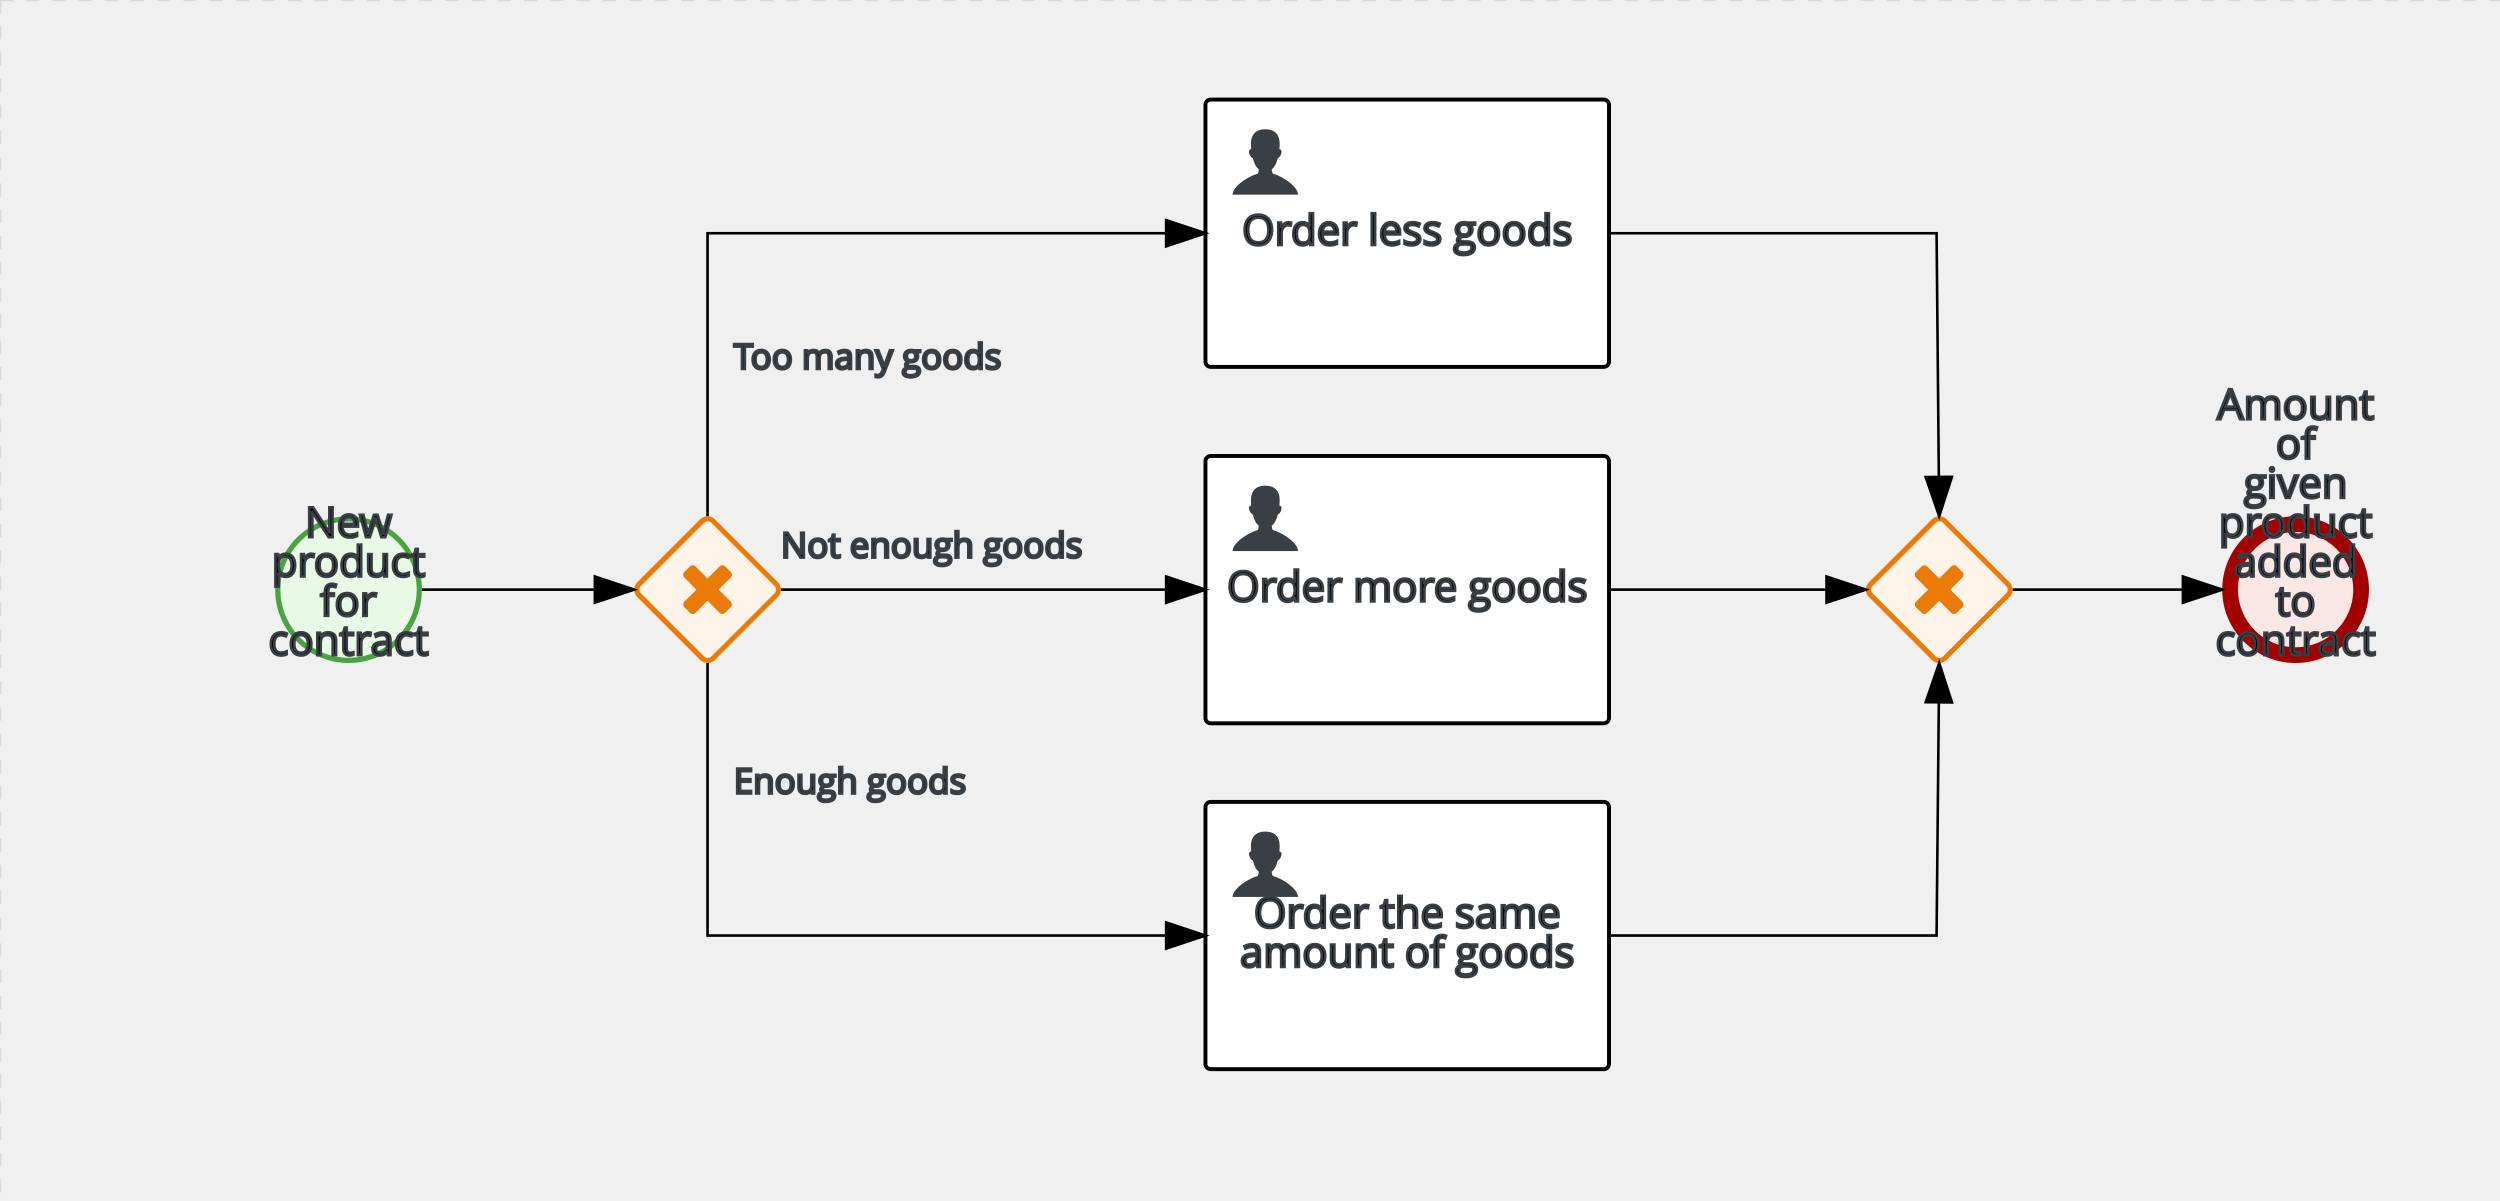
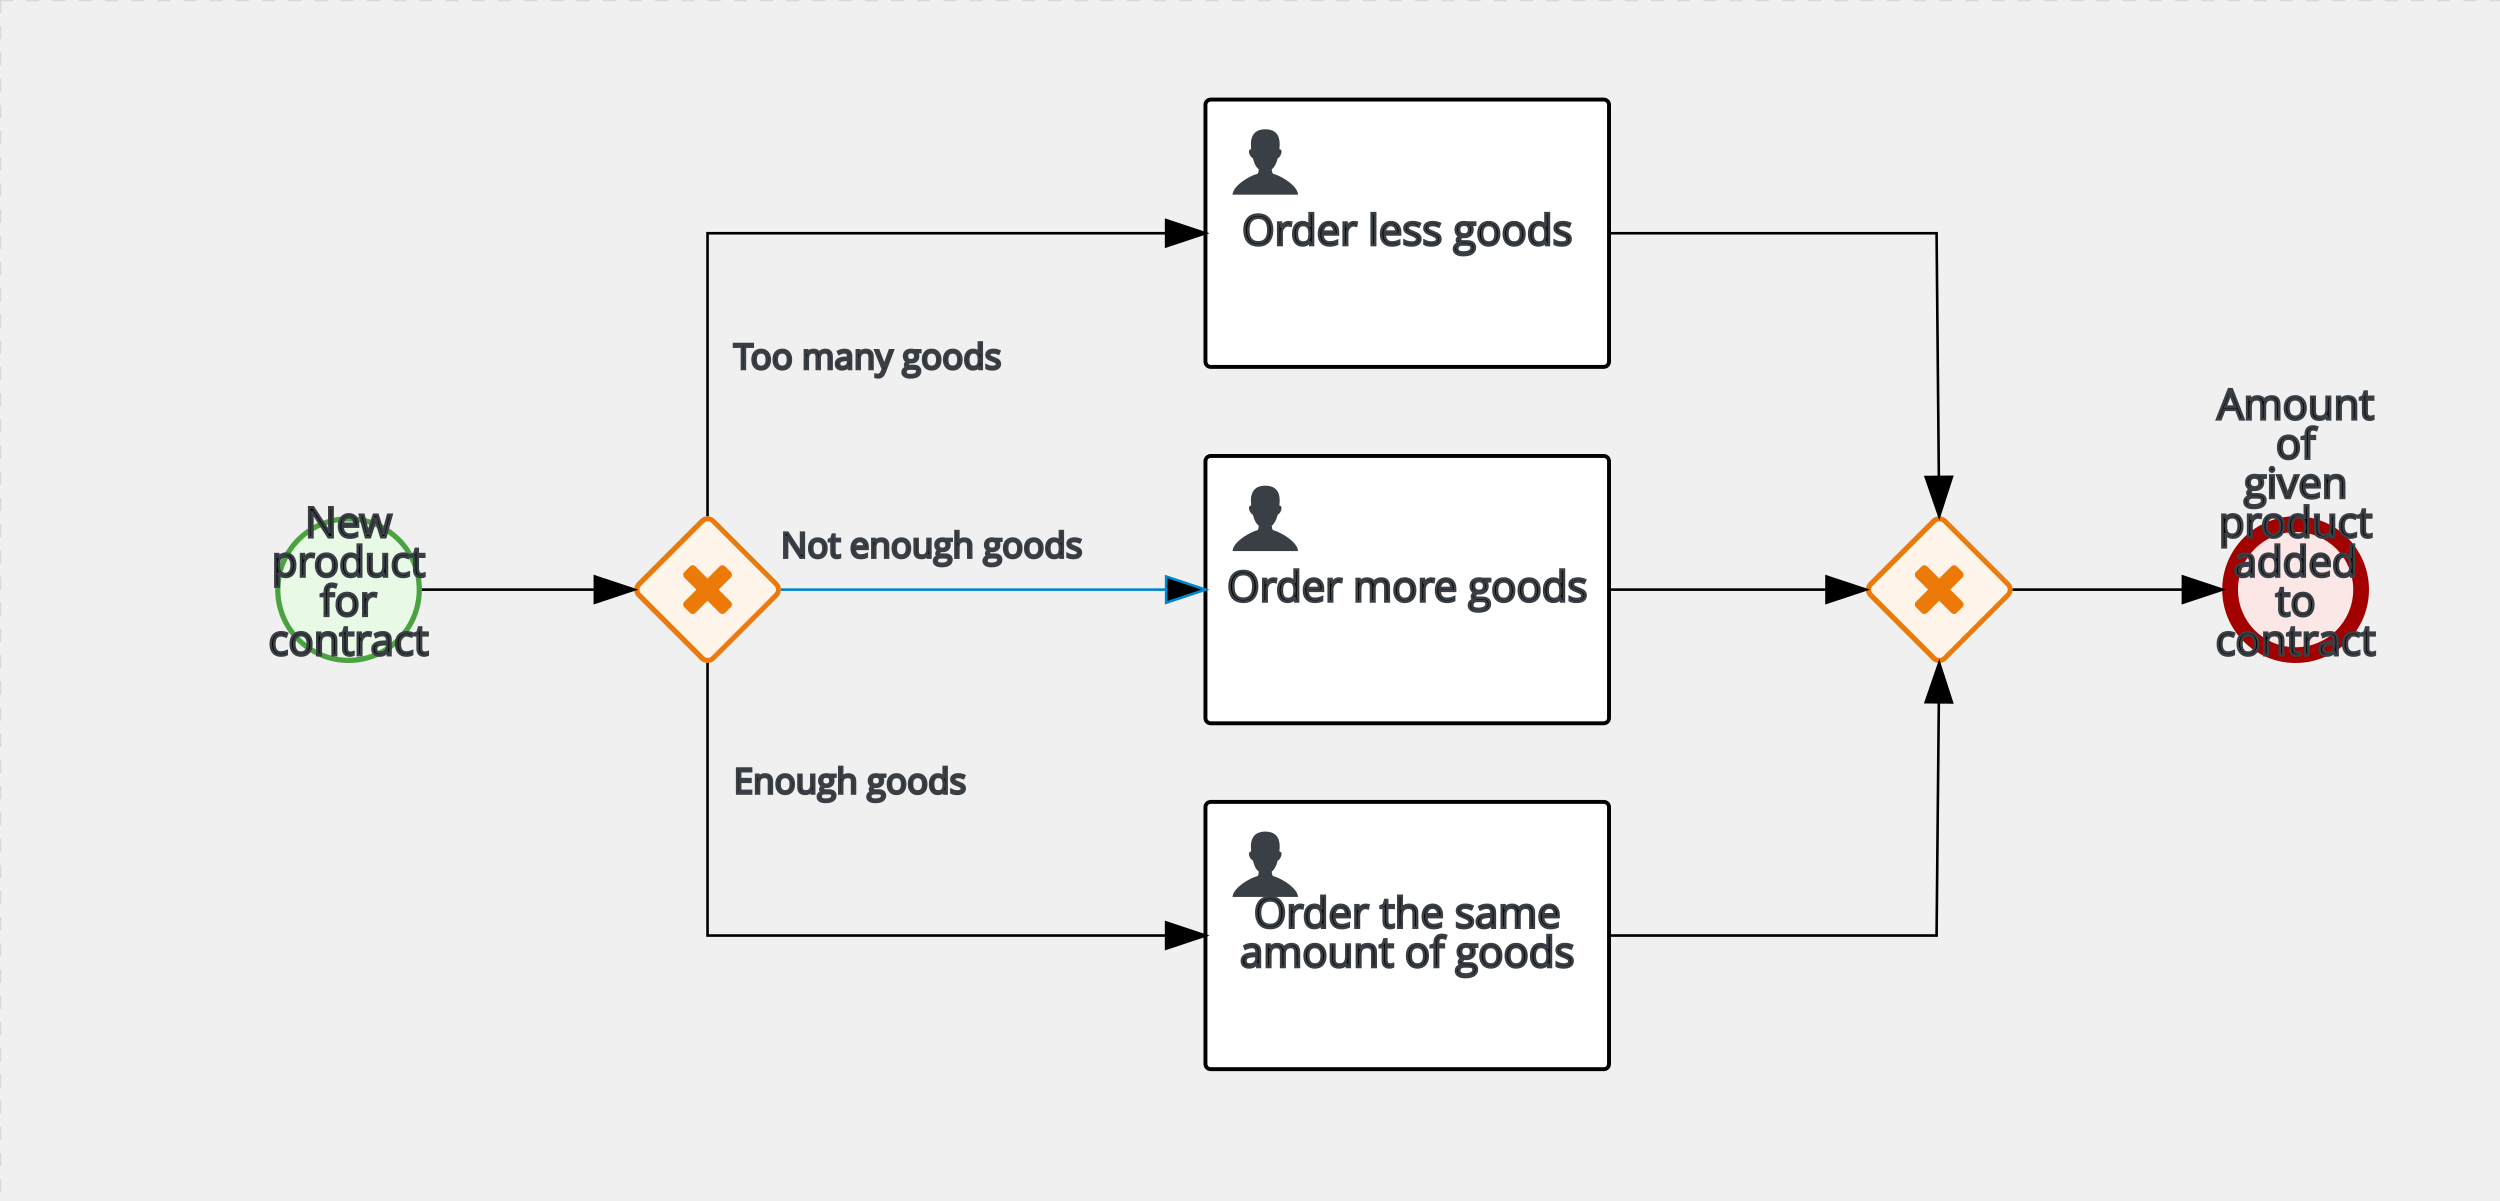
<svg xmlns="http://www.w3.org/2000/svg" version="1.1" width="954" height="458" viewBox="0 0 954 458">
  <defs />
  <g transform="matrix(1,0,0,1,0,0)">
    <g>
      <g>
        <g>
          <path fill="none" stroke="#d3d3d3" paint-order="fill stroke markers" d=" M 0 0 L 1200 0" stroke-miterlimit="10" stroke-opacity="0.8" stroke-dasharray="5" />
        </g>
        <g>
          <path fill="none" stroke="#d3d3d3" paint-order="fill stroke markers" d=" M 0 0 L 0 800" stroke-miterlimit="10" stroke-opacity="0.8" stroke-dasharray="5" />
        </g>
      </g>
      <g id="_ADE8606C-BA04-49FE-BBE7-30871CAC94AC" bpmn2nodeid="_ADE8606C-BA04-49FE-BBE7-30871CAC94AC" transform="matrix(1,0,0,1,848,197)">
        <g>
          <path fill="none" stroke="none" />
        </g>
        <g transform="matrix(0.125,0,0,0.125,0,0)">
          <g transform="matrix(1,0,0,1,0,0)">
            <path fill="#fce7e7" stroke="none" id="_ADE8606C-BA04-49FE-BBE7-30871CAC94AC?shapeType=BACKGROUND" paint-order="stroke fill markers" d=" M 0 0 M 444 224 C 444 263.9 434.2 300.8 414.4 334.5 C 394.7 368.2 368 394.9 334.4 414.5 C 300.8 434.1 263.9 444 224 444 C 184.1 444 147.2 434.2 113.5 414.4 C 79.8 394.7 53.1 368 33.5 334.4 C 13.9 300.8 4 263.9 4 224 C 4 184.1 13.8 147.2 33.6 113.5 C 53.4 79.8 80.1 53.1 113.6 33.5 C 147.1 13.9 184.1 4 224 4 C 263.9 4 300.8 13.8 334.5 33.6 C 368.2 53.4 394.9 80.1 414.5 113.6 C 434.1 147.1 444 184.1 444 224 Z" />
          </g>
          <g>
            <g transform="matrix(1,0,0,1,0,0)">
              <g transform="matrix(1,0,0,1,0,0)">
                <path fill="#a30000" stroke="none" id="_ADE8606C-BA04-49FE-BBE7-30871CAC94AC?shapeType=BORDER&amp;renderType=FILL" paint-order="stroke fill markers" d=" M 0 0 M 224 0 C 100.3 0 0 100.3 0 224 C 0 347.7 100.3 448 224 448 C 347.7 448 448 347.7 448 224 C 448 100.3 347.7 0 224 0 Z M 0 0 M 224 400 C 126.8 400 48 321.2 48 224 C 48 126.8 126.8 48 224 48 C 321.2 48 400 126.8 400 224 C 400 321.2 321.2 400 224 400 Z" />
              </g>
            </g>
          </g>
        </g>
        <g transform="matrix(1,0,0,1,0,-49)">
          <g>
            <text fill="#000000" stroke="none" font-family="Open Sans" font-size="12pt" font-style="normal" font-weight="normal" text-decoration="normal" x="28" y="12" text-anchor="middle" dominant-baseline="alphabetic">Amount</text>
            <text fill="#000000" stroke="none" font-family="Open Sans" font-size="12pt" font-style="normal" font-weight="normal" text-decoration="normal" x="28" y="27" text-anchor="middle" dominant-baseline="alphabetic">     of     </text>
            <text fill="#000000" stroke="none" font-family="Open Sans" font-size="12pt" font-style="normal" font-weight="normal" text-decoration="normal" x="28" y="42" text-anchor="middle" dominant-baseline="alphabetic">  given  </text>
            <text fill="#000000" stroke="none" font-family="Open Sans" font-size="12pt" font-style="normal" font-weight="normal" text-decoration="normal" x="28" y="57" text-anchor="middle" dominant-baseline="alphabetic">product</text>
            <text fill="#000000" stroke="none" font-family="Open Sans" font-size="12pt" font-style="normal" font-weight="normal" text-decoration="normal" x="28" y="72" text-anchor="middle" dominant-baseline="alphabetic"> added </text>
            <text fill="#000000" stroke="none" font-family="Open Sans" font-size="12pt" font-style="normal" font-weight="normal" text-decoration="normal" x="28" y="87" text-anchor="middle" dominant-baseline="alphabetic">     to     </text>
            <text fill="#000000" stroke="none" font-family="Open Sans" font-size="12pt" font-style="normal" font-weight="normal" text-decoration="normal" x="28" y="102" text-anchor="middle" dominant-baseline="alphabetic" id="_ADE8606C-BA04-49FE-BBE7-30871CAC94ACundefined">contract</text>
            <path fill="none" stroke="none" />
            <text fill="none" stroke="#393f44" font-family="Open Sans" font-size="12pt" font-style="normal" font-weight="normal" text-decoration="normal" x="28" y="12" text-anchor="middle" dominant-baseline="alphabetic" stroke-miterlimit="10" stroke-dasharray="">Amount</text>
            <path fill="none" stroke="none" />
            <text fill="none" stroke="#393f44" font-family="Open Sans" font-size="12pt" font-style="normal" font-weight="normal" text-decoration="normal" x="28" y="27" text-anchor="middle" dominant-baseline="alphabetic" stroke-miterlimit="10" stroke-dasharray="">     of     </text>
            <path fill="none" stroke="none" />
            <text fill="none" stroke="#393f44" font-family="Open Sans" font-size="12pt" font-style="normal" font-weight="normal" text-decoration="normal" x="28" y="42" text-anchor="middle" dominant-baseline="alphabetic" stroke-miterlimit="10" stroke-dasharray="">  given  </text>
            <path fill="none" stroke="none" />
            <text fill="none" stroke="#393f44" font-family="Open Sans" font-size="12pt" font-style="normal" font-weight="normal" text-decoration="normal" x="28" y="57" text-anchor="middle" dominant-baseline="alphabetic" stroke-miterlimit="10" stroke-dasharray="">product</text>
            <path fill="none" stroke="none" />
            <text fill="none" stroke="#393f44" font-family="Open Sans" font-size="12pt" font-style="normal" font-weight="normal" text-decoration="normal" x="28" y="72" text-anchor="middle" dominant-baseline="alphabetic" stroke-miterlimit="10" stroke-dasharray=""> added </text>
            <path fill="none" stroke="none" />
            <text fill="none" stroke="#393f44" font-family="Open Sans" font-size="12pt" font-style="normal" font-weight="normal" text-decoration="normal" x="28" y="87" text-anchor="middle" dominant-baseline="alphabetic" stroke-miterlimit="10" stroke-dasharray="">     to     </text>
            <path fill="none" stroke="none" />
            <text fill="none" stroke="#393f44" font-family="Open Sans" font-size="12pt" font-style="normal" font-weight="normal" text-decoration="normal" x="28" y="102" text-anchor="middle" dominant-baseline="alphabetic" stroke-miterlimit="10" stroke-dasharray="">contract</text>
          </g>
          <g>
            <path fill="none" stroke="black" id="_ADE8606C-BA04-49FE-BBE7-30871CAC94ACundefined" paint-order="fill stroke markers" d=" M 0 0 L 0 0" stroke-miterlimit="10" stroke-opacity="0.1" stroke-dasharray="" />
          </g>
        </g>
      </g>
      <g id="_93F8CD21-6AC6-44A3-9EA5-7760BE191A57" bpmn2nodeid="_93F8CD21-6AC6-44A3-9EA5-7760BE191A57" transform="matrix(1,0,0,1,460,306)">
        <g>
          <path fill="none" stroke="none" />
        </g>
        <g transform="matrix(1,0,0,1,0,0)">
          <path fill="#ffffff" stroke="none" id="_93F8CD21-6AC6-44A3-9EA5-7760BE191A57?shapeType=BACKGROUND" paint-order="stroke fill markers" d=" M 2 0 L 152 0 L 152 0 A 2 2 0 0 1 154 2 L 154 100 L 154 100 A 2 2 0 0 1 152 102 L 2 102 L 2 102 A 2 2 0 0 1 0 100 L 0 2 L 0 2 A 2 2 0 0 1 2 0 Z" />
        </g>
        <g transform="matrix(1,0,0,1,0,0)">
          <path fill="none" stroke="#000000" id="_93F8CD21-6AC6-44A3-9EA5-7760BE191A57?shapeType=BORDER&amp;renderType=STROKE" paint-order="fill stroke markers" d=" M 2 0 L 152 0 L 152 0 A 2 2 0 0 1 154 2 L 154 100 L 154 100 A 2 2 0 0 1 152 102 L 2 102 L 2 102 A 2 2 0 0 1 0 100 L 0 2 L 0 2 A 2 2 0 0 1 2 0 Z" stroke-miterlimit="10" stroke-width="1.5" stroke-dasharray="" />
        </g>
        <g>
          <g transform="matrix(0.06,0,0,0.06,9.4,9.4)">
            <g transform="matrix(1,0,0,1,0,0)">
              <path fill="#393f44" stroke="none" id="_93F8CD21-6AC6-44A3-9EA5-7760BE191A57undefined" paint-order="stroke fill markers" d=" M 0 0 M 16 445.21 C 16 440.869 18.784 431.129 22.001 424.217 C 35.768 394.64 77.283 359.28 129 333.084 C 144.516 325.224 157.347 319.964 167.807 317.174 C 171.932 316.074 175.729 314.414 176.525 313.363 C 178.894 310.234 180.914 302.908 181.727 294.5 L 182.5 286.5 L 178.507 283.455 C 166.303 274.146 154.284 251.678 148.04 226.5 C 145.611 216.707 145.056 215.462 142.984 215.158 C 141.703 214.97 138.083 212.243 134.939 209.099 C 123.233 197.393 116.891 177.376 121.44 166.49 C 123.002 162.751 128.155 159.01 131.75 159.004 C 134.448 159 134.471 158.603 132.914 138.788 C 130.927 113.496 134.279 92.265 143.132 74.076 C 152.232 55.38 167.569 42.882 189.049 36.66 C 210.203 30.532 237.797 30.532 258.951 36.66 C 300.042 48.563 318.958 83.806 314.955 141 C 314.32 150.075 313.624 157.788 313.409 158.14 C 313.194 158.493 314.575 159.073 316.479 159.43 C 328.929 161.766 330.986 177.018 321.496 196.621 C 316.903 206.109 309.357 214.508 304.817 215.185 C 303.023 215.453 302.293 217.146 299.943 226.5 C 296.659 239.567 294.474 245.305 287.948 257.995 C 282.491 268.606 273.035 281.109 268.108 284.229 L 264.871 286.278 L 265.518 292.889 C 266.345 301.33 268.639 309.871 270.877 312.837 C 272.067 314.415 275.002 315.79 280.063 317.139 C 291.069 320.075 303.617 325.274 321 334.102 C 369.815 358.891 410.848 393.758 425.032 422.5 C 429.07 430.682 432 440.232 432 445.21 L 432 448 L 224 448 L 16 448 L 16 445.21 Z" />
            </g>
          </g>
        </g>
        <g transform="matrix(1,0,0,1,5.4,13.68)">
          <g transform="matrix(0.04,0,0,0.04,63.36,69.12)">
            <g transform="matrix(1,0,0,1,0,0)">
              <path fill="none" stroke="none" />
            </g>
          </g>
        </g>
        <g transform="matrix(1,0,0,1,0,36)">
          <g>
            <text fill="#000000" stroke="none" font-family="Open Sans" font-size="12pt" font-style="normal" font-weight="normal" text-decoration="normal" x="77" y="12" text-anchor="middle" dominant-baseline="alphabetic">    Order the same     </text>
            <text fill="#000000" stroke="none" font-family="Open Sans" font-size="12pt" font-style="normal" font-weight="normal" text-decoration="normal" x="77" y="27" text-anchor="middle" dominant-baseline="alphabetic" id="_93F8CD21-6AC6-44A3-9EA5-7760BE191A57undefined">   amount of goods   </text>
            <path fill="none" stroke="none" />
            <text fill="none" stroke="#393f44" font-family="Open Sans" font-size="12pt" font-style="normal" font-weight="normal" text-decoration="normal" x="77" y="12" text-anchor="middle" dominant-baseline="alphabetic" stroke-miterlimit="10" stroke-dasharray="">    Order the same     </text>
            <path fill="none" stroke="none" />
            <text fill="none" stroke="#393f44" font-family="Open Sans" font-size="12pt" font-style="normal" font-weight="normal" text-decoration="normal" x="77" y="27" text-anchor="middle" dominant-baseline="alphabetic" stroke-miterlimit="10" stroke-dasharray="">   amount of goods   </text>
          </g>
          <g>
            <path fill="none" stroke="black" id="_93F8CD21-6AC6-44A3-9EA5-7760BE191A57undefined" paint-order="fill stroke markers" d=" M 0 0 L 0 0" stroke-miterlimit="10" stroke-opacity="0.1" stroke-dasharray="" />
          </g>
        </g>
      </g>
      <g id="_AAF55125-5B76-42FB-BB2B-0B1C50A6822E" bpmn2nodeid="_AAF55125-5B76-42FB-BB2B-0B1C50A6822E" transform="matrix(1,0,0,1,712,197)">
        <g>
          <path fill="none" stroke="none" />
        </g>
        <g transform="matrix(0.125,0,0,0.125,0,0)">
          <g transform="matrix(1,0,0,1,0,0)">
            <path fill="#fef4ea" stroke="none" id="_AAF55125-5B76-42FB-BB2B-0B1C50A6822E?shapeType=BACKGROUND" paint-order="stroke fill markers" d=" M 0 0 M 224.4 4.3 C 216.4 4.3 208.4 7.3 202.3 13.4 L 13.5 202.2 C 1.3 214.4 1.3 234.2 13.5 246.4 L 202.2 435.1 C 208.3 441.2 216.4 444.2 224.3 444.2 C 232.2 444.2 240.3 441.2 246.4 435.1 L 435.1 246.4 C 447.3 234.2 447.3 214.4 435.1 202.2 L 246.5 13.4 C 240.4 7.3 232.4 4.3 224.4 4.3 L 224.4 4.3 Z" />
          </g>
          <g>
            <g transform="matrix(1,0,0,1,0,0)">
              <g transform="matrix(1,0,0,1,0,0)">
                <path fill="#ec7a08" stroke="none" id="_AAF55125-5B76-42FB-BB2B-0B1C50A6822E?shapeType=BORDER&amp;renderType=FILL" paint-order="stroke fill markers" d=" M 0 0 M 20.8 212.7 L 213.3 20.2 C 219.6 13.9 229.7 13.9 235.9 20.2 L 428.4 212.7 C 434.7 219 434.7 229.1 428.4 235.3 L 235.9 427.8 C 229.6 434.1 219.5 434.1 213.3 427.8 L 20.8 235.3 C 14.5 229.1 14.5 218.9 20.8 212.7 L 20.8 212.7 Z M 0 0 M 0 224 C 0 232.1 3.1 240.3 9.3 246.5 L 201.5 438.7 C 213.9 451.1 234.1 451.1 246.5 438.7 L 438.7 246.5 C 444.9 240.3 448 232.1 448 224 C 448 215.9 444.9 207.7 438.7 201.5 L 246.5 9.3 C 234.1 -3.1 213.9 -3.1 201.5 9.3 L 9.3 201.5 C 3.1 207.7 0 215.9 0 224 L 0 224 Z" />
              </g>
            </g>
          </g>
          <g>
            <g transform="matrix(1,0,0,1,0,0)">
              <g transform="matrix(1,0,0,1,0,0)">
                <path fill="#ec7a08" stroke="none" id="_AAF55125-5B76-42FB-BB2B-0B1C50A6822Eundefined" paint-order="stroke fill markers" d=" M 0 0 M 298.2 269.2 C 298.2 272.6 297.1 275.3 294.7 277.7 L 277.7 294.7 C 275.3 297.1 272.6 298.2 269.2 298.2 C 265.8 298.2 263.1 297.1 260.7 294.7 L 224 258 L 187.2 294.8 C 184.8 297.2 182.1 298.3 178.7 298.3 C 175.3 298.3 172.6 297.2 170.2 294.8 L 153.2 277.8 C 150.8 275.4 149.7 272.7 149.7 269.3 C 149.7 265.9 150.8 263.2 153.2 260.8 L 190 224 L 153.2 187.2 C 150.8 184.8 149.7 182 149.7 178.7 C 149.7 175.3 150.8 172.5 153.2 170.2 L 170.2 153.2 C 172.6 150.8 175.3 149.7 178.7 149.7 C 182.1 149.7 184.8 150.8 187.2 153.2 L 224 190 L 260.8 153.2 C 263.2 150.8 265.9 149.7 269.3 149.7 C 272.7 149.7 275.4 150.8 277.8 153.2 L 294.8 170.2 C 297.2 172.5 298.3 175.3 298.3 178.7 C 298.3 182 297.2 184.8 294.8 187.2 L 258 224 L 294.8 260.8 C 297.1 263.1 298.2 265.9 298.2 269.2 Z" />
              </g>
            </g>
          </g>
        </g>
        <g transform="matrix(1,0,0,1,0,28)">
          <g />
          <g>
            <path fill="none" stroke="black" id="_AAF55125-5B76-42FB-BB2B-0B1C50A6822Eundefined" paint-order="fill stroke markers" d=" M 0 0 L 0 0" stroke-miterlimit="10" stroke-opacity="0.1" stroke-dasharray="" />
          </g>
        </g>
      </g>
      <g id="_D27DB2E2-BEDB-4C36-970F-3C585E9AB317" bpmn2nodeid="_D27DB2E2-BEDB-4C36-970F-3C585E9AB317" transform="matrix(1,0,0,1,242,197)">
        <g>
          <path fill="none" stroke="none" />
        </g>
        <g transform="matrix(0.125,0,0,0.125,0,0)">
          <g transform="matrix(1,0,0,1,0,0)">
            <path fill="#fef4ea" stroke="none" id="_D27DB2E2-BEDB-4C36-970F-3C585E9AB317?shapeType=BACKGROUND" paint-order="stroke fill markers" d=" M 0 0 M 224.4 4.3 C 216.4 4.3 208.4 7.3 202.3 13.4 L 13.5 202.2 C 1.3 214.4 1.3 234.2 13.5 246.4 L 202.2 435.1 C 208.3 441.2 216.4 444.2 224.3 444.2 C 232.2 444.2 240.3 441.2 246.4 435.1 L 435.1 246.4 C 447.3 234.2 447.3 214.4 435.1 202.2 L 246.5 13.4 C 240.4 7.3 232.4 4.3 224.4 4.3 L 224.4 4.3 Z" />
          </g>
          <g>
            <g transform="matrix(1,0,0,1,0,0)">
              <g transform="matrix(1,0,0,1,0,0)">
                <path fill="rgb(236,122,8)" stroke="none" id="_D27DB2E2-BEDB-4C36-970F-3C585E9AB317?shapeType=BORDER&amp;renderType=FILL" paint-order="stroke fill markers" d=" M 0 0 M 20.8 212.7 L 213.3 20.2 C 219.6 13.9 229.7 13.9 235.9 20.2 L 428.4 212.7 C 434.7 219 434.7 229.1 428.4 235.3 L 235.9 427.8 C 229.6 434.1 219.5 434.1 213.3 427.8 L 20.8 235.3 C 14.5 229.1 14.5 218.9 20.8 212.7 L 20.8 212.7 Z M 0 0 M 0 224 C 0 232.1 3.1 240.3 9.3 246.5 L 201.5 438.7 C 213.9 451.1 234.1 451.1 246.5 438.7 L 438.7 246.5 C 444.9 240.3 448 232.1 448 224 C 448 215.9 444.9 207.7 438.7 201.5 L 246.5 9.3 C 234.1 -3.1 213.9 -3.1 201.5 9.3 L 9.3 201.5 C 3.1 207.7 0 215.9 0 224 L 0 224 Z" />
              </g>
            </g>
          </g>
          <g>
            <g transform="matrix(1,0,0,1,0,0)">
              <g transform="matrix(1,0,0,1,0,0)">
                <path fill="#ec7a08" stroke="none" id="_D27DB2E2-BEDB-4C36-970F-3C585E9AB317undefined" paint-order="stroke fill markers" d=" M 0 0 M 298.2 269.2 C 298.2 272.6 297.1 275.3 294.7 277.7 L 277.7 294.7 C 275.3 297.1 272.6 298.2 269.2 298.2 C 265.8 298.2 263.1 297.1 260.7 294.7 L 224 258 L 187.2 294.8 C 184.8 297.2 182.1 298.3 178.7 298.3 C 175.3 298.3 172.6 297.2 170.2 294.8 L 153.2 277.8 C 150.8 275.4 149.7 272.7 149.7 269.3 C 149.7 265.9 150.8 263.2 153.2 260.8 L 190 224 L 153.2 187.2 C 150.8 184.8 149.7 182 149.7 178.7 C 149.7 175.3 150.8 172.5 153.2 170.2 L 170.2 153.2 C 172.6 150.8 175.3 149.7 178.7 149.7 C 182.1 149.7 184.8 150.8 187.2 153.2 L 224 190 L 260.8 153.2 C 263.2 150.8 265.9 149.7 269.3 149.7 C 272.7 149.7 275.4 150.8 277.8 153.2 L 294.8 170.2 C 297.2 172.5 298.3 175.3 298.3 178.7 C 298.3 182 297.2 184.8 294.8 187.2 L 258 224 L 294.8 260.8 C 297.1 263.1 298.2 265.9 298.2 269.2 Z" />
              </g>
            </g>
          </g>
        </g>
        <g transform="matrix(1,0,0,1,0,28)">
          <g />
          <g>
            <path fill="none" stroke="black" id="_D27DB2E2-BEDB-4C36-970F-3C585E9AB317undefined" paint-order="fill stroke markers" d=" M 0 0 L 0 0" stroke-miterlimit="10" stroke-opacity="0.1" stroke-dasharray="" />
          </g>
        </g>
      </g>
      <g id="_7F37E690-5699-41A0-BF45-1E7CAA450104" bpmn2nodeid="_7F37E690-5699-41A0-BF45-1E7CAA450104" transform="matrix(1,0,0,1,460,38)">
        <g>
          <path fill="none" stroke="none" />
        </g>
        <g transform="matrix(1,0,0,1,0,0)">
          <path fill="#ffffff" stroke="none" id="_7F37E690-5699-41A0-BF45-1E7CAA450104?shapeType=BACKGROUND" paint-order="stroke fill markers" d=" M 2 0 L 152 0 L 152 0 A 2 2 0 0 1 154 2 L 154 100 L 154 100 A 2 2 0 0 1 152 102 L 2 102 L 2 102 A 2 2 0 0 1 0 100 L 0 2 L 0 2 A 2 2 0 0 1 2 0 Z" />
        </g>
        <g transform="matrix(1,0,0,1,0,0)">
          <path fill="none" stroke="#000000" id="_7F37E690-5699-41A0-BF45-1E7CAA450104?shapeType=BORDER&amp;renderType=STROKE" paint-order="fill stroke markers" d=" M 2 0 L 152 0 L 152 0 A 2 2 0 0 1 154 2 L 154 100 L 154 100 A 2 2 0 0 1 152 102 L 2 102 L 2 102 A 2 2 0 0 1 0 100 L 0 2 L 0 2 A 2 2 0 0 1 2 0 Z" stroke-miterlimit="10" stroke-width="1.5" stroke-dasharray="" />
        </g>
        <g>
          <g transform="matrix(0.06,0,0,0.06,9.4,9.4)">
            <g transform="matrix(1,0,0,1,0,0)">
              <path fill="#393f44" stroke="none" id="_7F37E690-5699-41A0-BF45-1E7CAA450104undefined" paint-order="stroke fill markers" d=" M 0 0 M 16 445.21 C 16 440.869 18.784 431.129 22.001 424.217 C 35.768 394.64 77.283 359.28 129 333.084 C 144.516 325.224 157.347 319.964 167.807 317.174 C 171.932 316.074 175.729 314.414 176.525 313.363 C 178.894 310.234 180.914 302.908 181.727 294.5 L 182.5 286.5 L 178.507 283.455 C 166.303 274.146 154.284 251.678 148.04 226.5 C 145.611 216.707 145.056 215.462 142.984 215.158 C 141.703 214.97 138.083 212.243 134.939 209.099 C 123.233 197.393 116.891 177.376 121.44 166.49 C 123.002 162.751 128.155 159.01 131.75 159.004 C 134.448 159 134.471 158.603 132.914 138.788 C 130.927 113.496 134.279 92.265 143.132 74.076 C 152.232 55.38 167.569 42.882 189.049 36.66 C 210.203 30.532 237.797 30.532 258.951 36.66 C 300.042 48.563 318.958 83.806 314.955 141 C 314.32 150.075 313.624 157.788 313.409 158.14 C 313.194 158.493 314.575 159.073 316.479 159.43 C 328.929 161.766 330.986 177.018 321.496 196.621 C 316.903 206.109 309.357 214.508 304.817 215.185 C 303.023 215.453 302.293 217.146 299.943 226.5 C 296.659 239.567 294.474 245.305 287.948 257.995 C 282.491 268.606 273.035 281.109 268.108 284.229 L 264.871 286.278 L 265.518 292.889 C 266.345 301.33 268.639 309.871 270.877 312.837 C 272.067 314.415 275.002 315.79 280.063 317.139 C 291.069 320.075 303.617 325.274 321 334.102 C 369.815 358.891 410.848 393.758 425.032 422.5 C 429.07 430.682 432 440.232 432 445.21 L 432 448 L 224 448 L 16 448 L 16 445.21 Z" />
            </g>
          </g>
        </g>
        <g transform="matrix(1,0,0,1,5.4,13.68)">
          <g transform="matrix(0.04,0,0,0.04,63.36,69.12)">
            <g transform="matrix(1,0,0,1,0,0)">
              <path fill="none" stroke="none" />
            </g>
          </g>
        </g>
        <g transform="matrix(1,0,0,1,0,43.5)">
          <g>
            <text fill="#000000" stroke="none" font-family="Open Sans" font-size="12pt" font-style="normal" font-weight="normal" text-decoration="normal" x="77" y="12" text-anchor="middle" dominant-baseline="alphabetic" id="_7F37E690-5699-41A0-BF45-1E7CAA450104undefined">   Order less goods    </text>
            <path fill="none" stroke="none" />
            <text fill="none" stroke="#393f44" font-family="Open Sans" font-size="12pt" font-style="normal" font-weight="normal" text-decoration="normal" x="77" y="12" text-anchor="middle" dominant-baseline="alphabetic" stroke-miterlimit="10" stroke-dasharray="">   Order less goods    </text>
          </g>
          <g>
            <path fill="none" stroke="black" id="_7F37E690-5699-41A0-BF45-1E7CAA450104undefined" paint-order="fill stroke markers" d=" M 0 0 L 0 0" stroke-miterlimit="10" stroke-opacity="0.1" stroke-dasharray="" />
          </g>
        </g>
      </g>
      <g id="_D6EFC512-0842-4E3D-9A96-ECF037D23069" bpmn2nodeid="_D6EFC512-0842-4E3D-9A96-ECF037D23069" transform="matrix(1,0,0,1,105,197)">
        <g>
          <path fill="none" stroke="none" />
        </g>
        <g transform="matrix(0.125,0,0,0.125,0,0)">
          <g transform="matrix(1,0,0,1,0,0)">
            <path fill="#e8fae6" stroke="none" id="_D6EFC512-0842-4E3D-9A96-ECF037D23069?shapeType=BACKGROUND" paint-order="stroke fill markers" d=" M 0 0 M 444 224 C 444 263.9 434.2 300.8 414.4 334.5 C 394.7 368.2 368 394.9 334.4 414.5 C 300.8 434.1 263.9 444 224 444 C 184.1 444 147.2 434.2 113.5 414.4 C 79.8 394.7 53.1 368 33.5 334.4 C 13.9 300.8 4 263.9 4 224 C 4 184.1 13.8 147.2 33.6 113.5 C 53.4 79.8 80.1 53.1 113.6 33.5 C 147.1 13.9 184.1 4 224 4 C 263.9 4 300.8 13.8 334.5 33.6 C 368.2 53.4 394.9 80.1 414.5 113.6 C 434.1 147.1 444 184.1 444 224 Z" />
          </g>
          <g>
            <g transform="matrix(1,0,0,1,0,0)">
              <g transform="matrix(1,0,0,1,0,0)">
                <path fill="#4aa241" stroke="none" id="_D6EFC512-0842-4E3D-9A96-ECF037D23069?shapeType=BORDER&amp;renderType=FILL" paint-order="stroke fill markers" d=" M 0 0 M 224 0 C 100.3 0 0 100.3 0 224 C 0 347.7 100.3 448 224 448 C 347.7 448 448 347.7 448 224 C 448 100.3 347.7 0 224 0 Z M 0 0 M 224 432 C 109.1 432 16 338.9 16 224 C 16 109.1 109.1 16 224 16 C 338.9 16 432 109.1 432 224 C 432 338.9 338.9 432 224 432 Z" />
              </g>
            </g>
          </g>
        </g>
        <g transform="matrix(1,0,0,1,0,-4)">
          <g>
            <text fill="#000000" stroke="none" font-family="Open Sans" font-size="12pt" font-style="normal" font-weight="normal" text-decoration="normal" x="28" y="12" text-anchor="middle" dominant-baseline="alphabetic">  New   </text>
            <text fill="#000000" stroke="none" font-family="Open Sans" font-size="12pt" font-style="normal" font-weight="normal" text-decoration="normal" x="28" y="27" text-anchor="middle" dominant-baseline="alphabetic">product</text>
            <text fill="#000000" stroke="none" font-family="Open Sans" font-size="12pt" font-style="normal" font-weight="normal" text-decoration="normal" x="28" y="42" text-anchor="middle" dominant-baseline="alphabetic">    for    </text>
            <text fill="#000000" stroke="none" font-family="Open Sans" font-size="12pt" font-style="normal" font-weight="normal" text-decoration="normal" x="28" y="57" text-anchor="middle" dominant-baseline="alphabetic" id="_D6EFC512-0842-4E3D-9A96-ECF037D23069undefined">contract</text>
            <path fill="none" stroke="none" />
            <text fill="none" stroke="#393f44" font-family="Open Sans" font-size="12pt" font-style="normal" font-weight="normal" text-decoration="normal" x="28" y="12" text-anchor="middle" dominant-baseline="alphabetic" stroke-miterlimit="10" stroke-dasharray="">  New   </text>
            <path fill="none" stroke="none" />
            <text fill="none" stroke="#393f44" font-family="Open Sans" font-size="12pt" font-style="normal" font-weight="normal" text-decoration="normal" x="28" y="27" text-anchor="middle" dominant-baseline="alphabetic" stroke-miterlimit="10" stroke-dasharray="">product</text>
            <path fill="none" stroke="none" />
            <text fill="none" stroke="#393f44" font-family="Open Sans" font-size="12pt" font-style="normal" font-weight="normal" text-decoration="normal" x="28" y="42" text-anchor="middle" dominant-baseline="alphabetic" stroke-miterlimit="10" stroke-dasharray="">    for    </text>
            <path fill="none" stroke="none" />
            <text fill="none" stroke="#393f44" font-family="Open Sans" font-size="12pt" font-style="normal" font-weight="normal" text-decoration="normal" x="28" y="57" text-anchor="middle" dominant-baseline="alphabetic" stroke-miterlimit="10" stroke-dasharray="">contract</text>
          </g>
          <g>
            <path fill="none" stroke="black" id="_D6EFC512-0842-4E3D-9A96-ECF037D23069undefined" paint-order="fill stroke markers" d=" M 0 0 L 0 0" stroke-miterlimit="10" stroke-opacity="0.1" stroke-dasharray="" />
          </g>
        </g>
      </g>
      <g id="_D287B866-F2A0-4AC8-BF43-16A01B3DEB85" bpmn2nodeid="_D287B866-F2A0-4AC8-BF43-16A01B3DEB85" transform="matrix(1,0,0,1,460,174)">
        <g>
          <path fill="none" stroke="none" />
        </g>
        <g transform="matrix(1,0,0,1,0,0)">
          <path fill="#ffffff" stroke="none" id="_D287B866-F2A0-4AC8-BF43-16A01B3DEB85?shapeType=BACKGROUND" paint-order="stroke fill markers" d=" M 2 0 L 152 0 L 152 0 A 2 2 0 0 1 154 2 L 154 100 L 154 100 A 2 2 0 0 1 152 102 L 2 102 L 2 102 A 2 2 0 0 1 0 100 L 0 2 L 0 2 A 2 2 0 0 1 2 0 Z" />
        </g>
        <g transform="matrix(1,0,0,1,0,0)">
          <path fill="none" stroke="#000000" id="_D287B866-F2A0-4AC8-BF43-16A01B3DEB85?shapeType=BORDER&amp;renderType=STROKE" paint-order="fill stroke markers" d=" M 2 0 L 152 0 L 152 0 A 2 2 0 0 1 154 2 L 154 100 L 154 100 A 2 2 0 0 1 152 102 L 2 102 L 2 102 A 2 2 0 0 1 0 100 L 0 2 L 0 2 A 2 2 0 0 1 2 0 Z" stroke-miterlimit="10" stroke-width="1.5" stroke-dasharray="" />
        </g>
        <g>
          <g transform="matrix(0.06,0,0,0.06,9.4,9.4)">
            <g transform="matrix(1,0,0,1,0,0)">
              <path fill="#393f44" stroke="none" id="_D287B866-F2A0-4AC8-BF43-16A01B3DEB85undefined" paint-order="stroke fill markers" d=" M 0 0 M 16 445.21 C 16 440.869 18.784 431.129 22.001 424.217 C 35.768 394.64 77.283 359.28 129 333.084 C 144.516 325.224 157.347 319.964 167.807 317.174 C 171.932 316.074 175.729 314.414 176.525 313.363 C 178.894 310.234 180.914 302.908 181.727 294.5 L 182.5 286.5 L 178.507 283.455 C 166.303 274.146 154.284 251.678 148.04 226.5 C 145.611 216.707 145.056 215.462 142.984 215.158 C 141.703 214.97 138.083 212.243 134.939 209.099 C 123.233 197.393 116.891 177.376 121.44 166.49 C 123.002 162.751 128.155 159.01 131.75 159.004 C 134.448 159 134.471 158.603 132.914 138.788 C 130.927 113.496 134.279 92.265 143.132 74.076 C 152.232 55.38 167.569 42.882 189.049 36.66 C 210.203 30.532 237.797 30.532 258.951 36.66 C 300.042 48.563 318.958 83.806 314.955 141 C 314.32 150.075 313.624 157.788 313.409 158.14 C 313.194 158.493 314.575 159.073 316.479 159.43 C 328.929 161.766 330.986 177.018 321.496 196.621 C 316.903 206.109 309.357 214.508 304.817 215.185 C 303.023 215.453 302.293 217.146 299.943 226.5 C 296.659 239.567 294.474 245.305 287.948 257.995 C 282.491 268.606 273.035 281.109 268.108 284.229 L 264.871 286.278 L 265.518 292.889 C 266.345 301.33 268.639 309.871 270.877 312.837 C 272.067 314.415 275.002 315.79 280.063 317.139 C 291.069 320.075 303.617 325.274 321 334.102 C 369.815 358.891 410.848 393.758 425.032 422.5 C 429.07 430.682 432 440.232 432 445.21 L 432 448 L 224 448 L 16 448 L 16 445.21 Z" />
            </g>
          </g>
        </g>
        <g transform="matrix(1,0,0,1,5.4,13.68)">
          <g transform="matrix(0.04,0,0,0.04,63.36,69.12)">
            <g transform="matrix(1,0,0,1,0,0)">
              <path fill="none" stroke="none" />
            </g>
          </g>
        </g>
        <g transform="matrix(1,0,0,1,0,43.5)">
          <g>
            <text fill="#000000" stroke="none" font-family="Open Sans" font-size="12pt" font-style="normal" font-weight="normal" text-decoration="normal" x="77" y="12" text-anchor="middle" dominant-baseline="alphabetic" id="_D287B866-F2A0-4AC8-BF43-16A01B3DEB85undefined">  Order more goods  </text>
            <path fill="none" stroke="none" />
            <text fill="none" stroke="#393f44" font-family="Open Sans" font-size="12pt" font-style="normal" font-weight="normal" text-decoration="normal" x="77" y="12" text-anchor="middle" dominant-baseline="alphabetic" stroke-miterlimit="10" stroke-dasharray="">  Order more goods  </text>
          </g>
          <g>
            <path fill="none" stroke="black" id="_D287B866-F2A0-4AC8-BF43-16A01B3DEB85undefined" paint-order="fill stroke markers" d=" M 0 0 L 0 0" stroke-miterlimit="10" stroke-opacity="0.1" stroke-dasharray="" />
          </g>
        </g>
      </g>
      <g id="_1EBE9426-5E74-483B-B26C-EB5D9317F384" bpmn2nodeid="_1EBE9426-5E74-483B-B26C-EB5D9317F384">
        <g>
          <path fill="none" stroke="#000000" paint-order="fill stroke markers" d=" M 161 225 L 227 225" stroke-miterlimit="10" stroke-dasharray="" />
        </g>
        <g transform="matrix(1,0,0,1,161,225)" />
        <g transform="matrix(6.123233995736766e-17,1,-1,6.123233995736766e-17,242,220)">
          <path fill="#000000" stroke="#000000" paint-order="fill stroke markers" d=" M 10 15 L 0 15 L 5 0 Z" stroke-miterlimit="10" stroke-dasharray="" />
        </g>
      </g>
      <g id="_A6D1B165-5DE6-4E64-AA3B-4AE9BF2605E7" bpmn2nodeid="_A6D1B165-5DE6-4E64-AA3B-4AE9BF2605E7">
        <g>
          <path fill="none" stroke="#000000" paint-order="fill stroke markers" d=" M 270 197 L 270 89 L 445 89" stroke-miterlimit="10" stroke-dasharray="" />
        </g>
        <g transform="matrix(1,0,0,1,270,197)" />
        <g transform="matrix(6.123233995736766e-17,1,-1,6.123233995736766e-17,460,84)">
          <path fill="#000000" stroke="#000000" paint-order="fill stroke markers" d=" M 10 15 L 0 15 L 5 0 Z" stroke-miterlimit="10" stroke-dasharray="" />
        </g>
        <g transform="matrix(1,0,0,1,280,132)">
          <text fill="#000000" stroke="none" font-family="Open Sans" font-size="10pt" font-style="normal" font-weight="normal" text-decoration="normal" x="0" y="8.8" text-anchor="start" dominant-baseline="alphabetic">Too many goods  </text>
          <path fill="none" stroke="none" />
          <text fill="none" stroke="#393f44" font-family="Open Sans" font-size="10pt" font-style="normal" font-weight="normal" text-decoration="normal" x="0" y="8.8" text-anchor="start" dominant-baseline="alphabetic" stroke-miterlimit="10" stroke-dasharray="">Too many goods  </text>
        </g>
      </g>
      <g id="_CF8118E7-A214-4E17-BB71-AB6994F5DA2D" bpmn2nodeid="_CF8118E7-A214-4E17-BB71-AB6994F5DA2D">
        <g>
          <path fill="none" stroke="#000000" paint-order="fill stroke markers" d=" M 614 89 L 739 89 L 739.861 182.001" stroke-miterlimit="10" stroke-dasharray="" />
        </g>
        <g transform="matrix(1,0,0,1,614,89)" />
        <g transform="matrix(-0.9999571,0.009258862,-0.009258862,-0.9999571,744.9998,196.9537)">
          <path fill="#000000" stroke="#000000" paint-order="fill stroke markers" d=" M 10 15 L 0 15 L 5 0 Z" stroke-miterlimit="10" stroke-dasharray="" />
        </g>
      </g>
      <g id="_E61DDAEC-7D10-4314-8313-5263DBF547CB" bpmn2nodeid="_E61DDAEC-7D10-4314-8313-5263DBF547CB">
        <g>
          <path fill="none" stroke="#000000" paint-order="fill stroke markers" d=" M 768 225 L 833 225" stroke-miterlimit="10" stroke-dasharray="" />
        </g>
        <g transform="matrix(1,0,0,1,768,225)" />
        <g transform="matrix(6.123233995736766e-17,1,-1,6.123233995736766e-17,848,220)">
          <path fill="#000000" stroke="#000000" paint-order="fill stroke markers" d=" M 10 15 L 0 15 L 5 0 Z" stroke-miterlimit="10" stroke-dasharray="" />
        </g>
      </g>
      <g id="_3C4820F1-9E27-4B61-BAD6-9C301385690C" bpmn2nodeid="_3C4820F1-9E27-4B61-BAD6-9C301385690C">
        <g>
-           <path fill="none" stroke="#000000" paint-order="fill stroke markers" d=" M 298 225 L 445 225" stroke-miterlimit="10" stroke-dasharray="" />
+           <path fill="none" stroke="rgb(0,136,206)" paint-order="fill stroke markers" d=" M 298 225 L 445 225" stroke-miterlimit="10" stroke-dasharray="" />
        </g>
        <g transform="matrix(1,0,0,1,298,225)" />
        <g transform="matrix(6.123233995736766e-17,1,-1,6.123233995736766e-17,460,220)">
-           <path fill="#000000" stroke="#000000" paint-order="fill stroke markers" d=" M 10 15 L 0 15 L 5 0 Z" stroke-miterlimit="10" stroke-dasharray="" />
+           <path fill="rgb(0,0,0)" stroke="rgb(0,136,206)" paint-order="fill stroke markers" d=" M 10 15 L 0 15 L 5 0 Z" stroke-miterlimit="10" stroke-dasharray="" />
        </g>
        <g transform="matrix(1,0,0,1,298,204)">
          <text fill="#000000" stroke="none" font-family="Open Sans" font-size="10pt" font-style="normal" font-weight="normal" text-decoration="normal" x="0" y="8.8" text-anchor="start" dominant-baseline="alphabetic">Not enough goods              </text>
          <path fill="none" stroke="none" />
          <text fill="none" stroke="#393f44" font-family="Open Sans" font-size="10pt" font-style="normal" font-weight="normal" text-decoration="normal" x="0" y="8.8" text-anchor="start" dominant-baseline="alphabetic" stroke-miterlimit="10" stroke-dasharray="">Not enough goods              </text>
        </g>
      </g>
      <g id="_09873545-6C7B-4B37-933A-2AC1A9286E0F" bpmn2nodeid="_09873545-6C7B-4B37-933A-2AC1A9286E0F">
        <g>
          <path fill="none" stroke="#000000" paint-order="fill stroke markers" d=" M 614 225 L 697 225" stroke-miterlimit="10" stroke-dasharray="" />
        </g>
        <g transform="matrix(1,0,0,1,614,225)" />
        <g transform="matrix(6.123233995736766e-17,1,-1,6.123233995736766e-17,712,220)">
          <path fill="#000000" stroke="#000000" paint-order="fill stroke markers" d=" M 10 15 L 0 15 L 5 0 Z" stroke-miterlimit="10" stroke-dasharray="" />
        </g>
      </g>
      <g id="_AE891474-C02F-45CD-90BA-57D93D9F97DD" bpmn2nodeid="_AE891474-C02F-45CD-90BA-57D93D9F97DD">
        <g>
          <path fill="none" stroke="rgb(0,0,0)" paint-order="fill stroke markers" d=" M 270 253 L 270 357 L 445 357" stroke-miterlimit="10" stroke-dasharray="" />
        </g>
        <g transform="matrix(1,0,0,1,270,253)" />
        <g transform="matrix(6.123233995736766e-17,1,-1,6.123233995736766e-17,460,352)">
          <path fill="rgb(0,0,0)" stroke="rgb(0,0,0)" paint-order="fill stroke markers" d=" M 10 15 L 0 15 L 5 0 Z" stroke-miterlimit="10" stroke-dasharray="" />
        </g>
        <g transform="matrix(1,0,0,1,280,294)">
          <text fill="#000000" stroke="none" font-family="Open Sans" font-size="10pt" font-style="normal" font-weight="normal" text-decoration="normal" x="0" y="8.8" text-anchor="start" dominant-baseline="alphabetic">Enough goods    </text>
          <path fill="none" stroke="none" />
          <text fill="none" stroke="#393f44" font-family="Open Sans" font-size="10pt" font-style="normal" font-weight="normal" text-decoration="normal" x="0" y="8.8" text-anchor="start" dominant-baseline="alphabetic" stroke-miterlimit="10" stroke-dasharray="">Enough goods    </text>
        </g>
      </g>
      <g id="_BC287FB9-4DFD-4C4B-87C4-475D6558FA1A" bpmn2nodeid="_BC287FB9-4DFD-4C4B-87C4-475D6558FA1A">
        <g>
          <path fill="none" stroke="#000000" paint-order="fill stroke markers" d=" M 614 357 L 739 357 L 739.856 267.999" stroke-miterlimit="10" stroke-dasharray="" />
        </g>
        <g transform="matrix(1,0,0,1,614,357)" />
        <g transform="matrix(0.9999538,0.00961494,-0.00961494,0.9999538,735.0002,252.9519)">
          <path fill="#000000" stroke="#000000" paint-order="fill stroke markers" d=" M 10 15 L 0 15 L 5 0 Z" stroke-miterlimit="10" stroke-dasharray="" />
        </g>
      </g>
      <g transform="matrix(1,0,0,1,848,197)" />
      <g transform="matrix(1,0,0,1,460,306)" />
      <g transform="matrix(1,0,0,1,712,197)" />
      <g transform="matrix(1,0,0,1,242,197)" />
      <g transform="matrix(1,0,0,1,460,38)" />
      <g transform="matrix(1,0,0,1,105,197)" />
      <g transform="matrix(1,0,0,1,460,174)" />
    </g>
  </g>
</svg>
